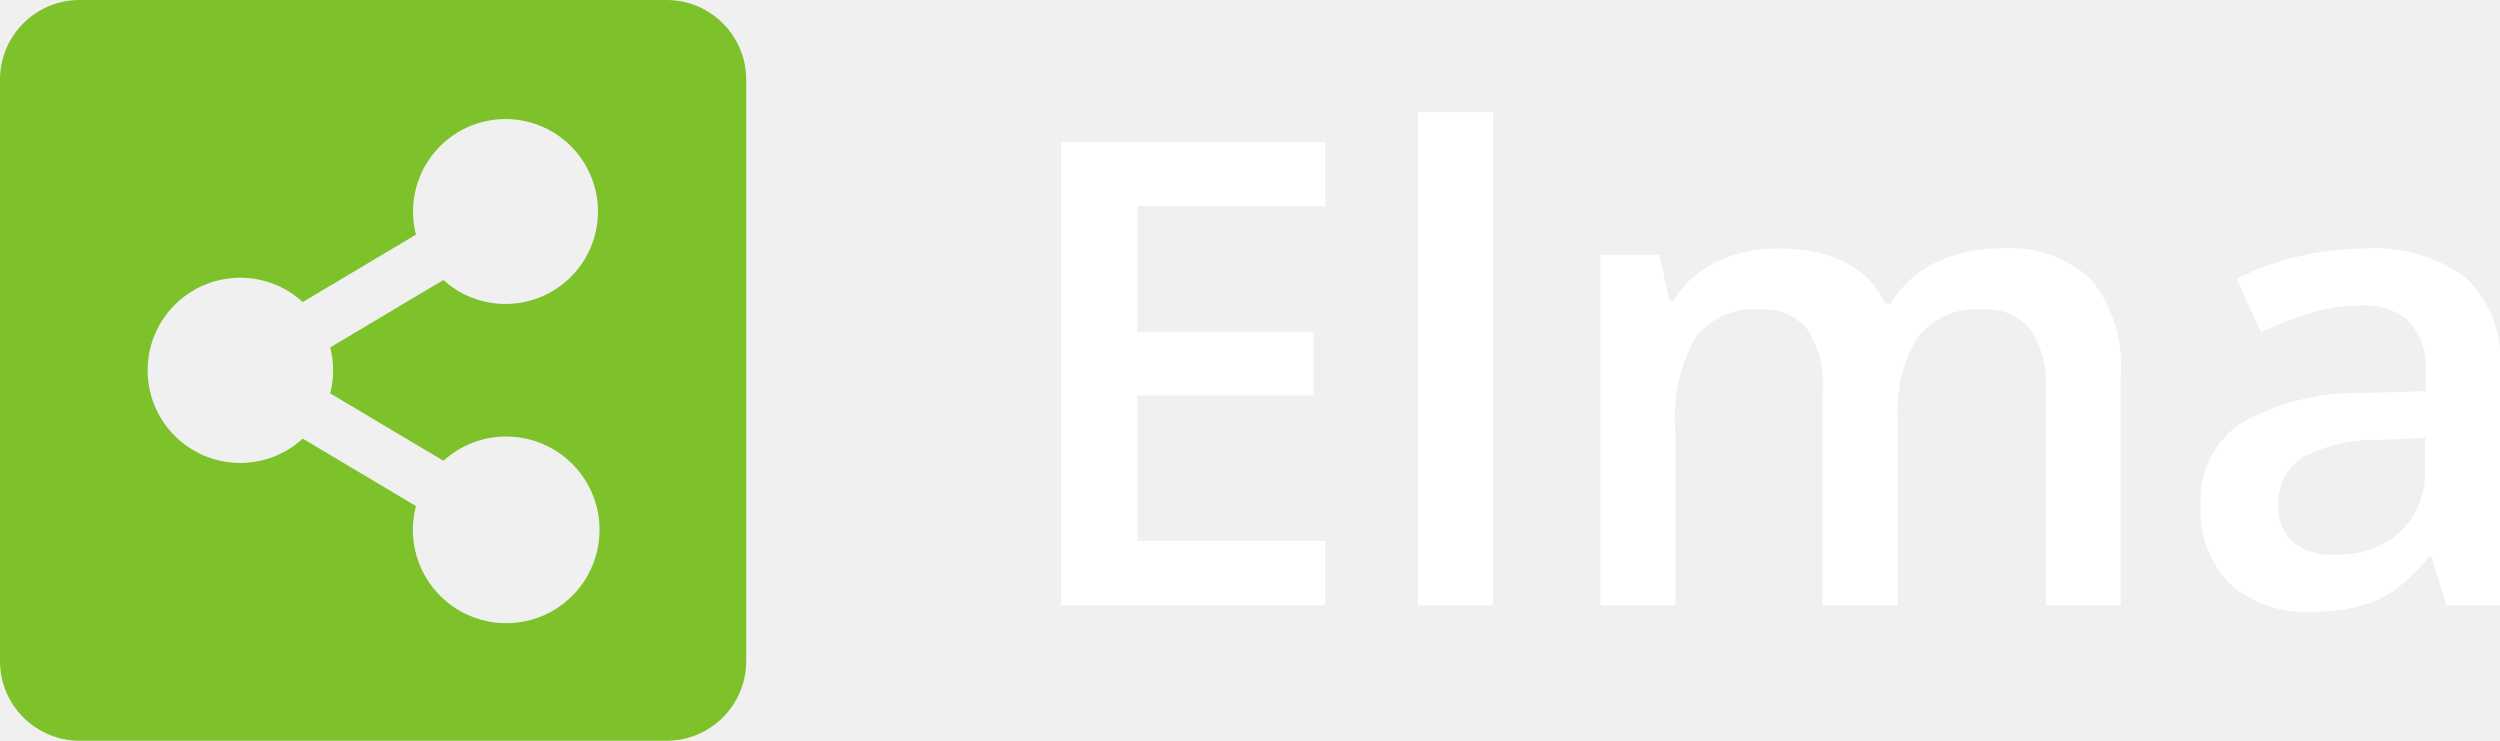
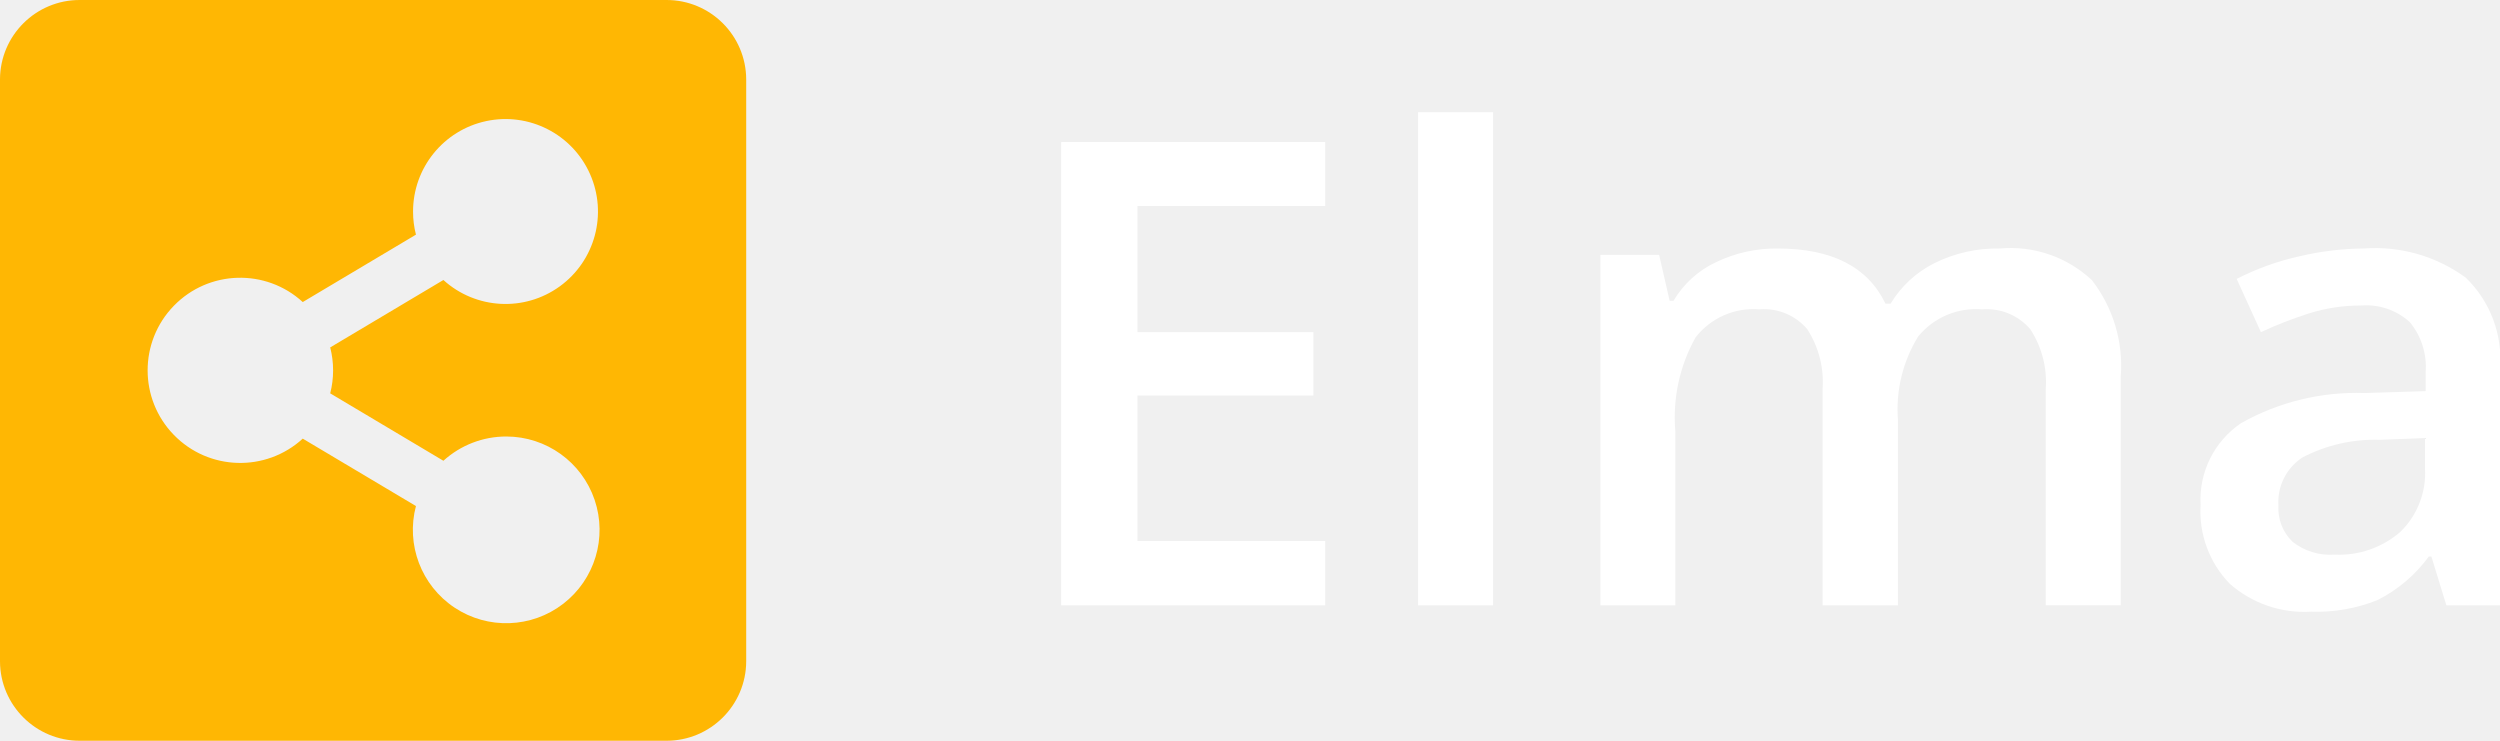
<svg xmlns="http://www.w3.org/2000/svg" id="Layer_4" data-name="Layer 4" viewBox="0 0 108 32">
  <defs>
-     <style>.cls-1{fill:#7dc22b;}.cls-2{fill:#fff;}</style>
+     <style>.cls-1{fill:#FFB703;}.cls-2{fill:#fff;}</style>
  </defs>
  <path class="cls-1" d="M32.236,3.429V28.571A3.441,3.441,0,0,1,28.782,32H3.454A3.441,3.441,0,0,1,0,28.571V3.429A3.441,3.441,0,0,1,3.454,0H28.782A3.441,3.441,0,0,1,32.236,3.429ZM21.874,18.857a4.031,4.031,0,0,0-2.719,1.048l-4.89-2.912a4,4,0,0,0,0-1.985l4.89-2.912a3.994,3.994,0,1,0-1.311-2.952,3.979,3.979,0,0,0,.125.993l-4.89,2.912a4,4,0,1,0,0,5.9l4.89,2.912A4.033,4.033,0,1,0,21.874,18.857Z" />
  <path class="cls-2" d="M57.248,26.151H45.842V6.135H57.248V8.9h-8.11v5.449h7.6v2.738h-7.6v6.284h8.11v2.779Z" />
  <path class="cls-2" d="M64.5,26.151H61.261V4.848H64.5v21.3Z" />
  <path class="cls-2" d="M81.99,26.151H78.735V16.814a4.207,4.207,0,0,0-.662-2.594A2.449,2.449,0,0,0,76,13.364a3.164,3.164,0,0,0-2.751,1.211,7.064,7.064,0,0,0-.876,4.033v7.543H69.136V11.009h2.538l0.455,1.985h0.166a4.21,4.21,0,0,1,1.841-1.67,5.972,5.972,0,0,1,2.655-.589q3.517,0,4.662,2.383h0.22a4.634,4.634,0,0,1,1.9-1.753,6.083,6.083,0,0,1,2.814-.63A5.146,5.146,0,0,1,90.368,12.1a6.034,6.034,0,0,1,1.248,4.176v9.871h-3.24V16.814a4.178,4.178,0,0,0-.669-2.594,2.47,2.47,0,0,0-2.076-.856,3.226,3.226,0,0,0-2.765,1.17,6,6,0,0,0-.876,3.594v8.023Z" />
  <path class="cls-2" d="M105.684,26.151l-0.648-2.109h-0.111a6.226,6.226,0,0,1-2.22,1.883,7.066,7.066,0,0,1-2.868.5,4.873,4.873,0,0,1-3.51-1.205,4.488,4.488,0,0,1-1.262-3.408,3.994,3.994,0,0,1,1.751-3.533,10.162,10.162,0,0,1,5.337-1.3l2.635-.082V16.088a3.047,3.047,0,0,0-.682-2.17,2.8,2.8,0,0,0-2.117-.719,7.387,7.387,0,0,0-2.248.342,17.131,17.131,0,0,0-2.069.808l-1.048-2.3a11.338,11.338,0,0,1,2.718-.979,12.575,12.575,0,0,1,2.785-.336,6.634,6.634,0,0,1,4.393,1.26A4.915,4.915,0,0,1,108,15.951v10.2h-2.316Zm-4.828-2.191a4.031,4.031,0,0,0,2.834-.979,3.534,3.534,0,0,0,1.07-2.745V18.922L102.8,19a6.75,6.75,0,0,0-3.331.76,2.3,2.3,0,0,0-1.041,2.074,2.016,2.016,0,0,0,.607,1.568A2.624,2.624,0,0,0,100.856,23.96Z" />
</svg>
